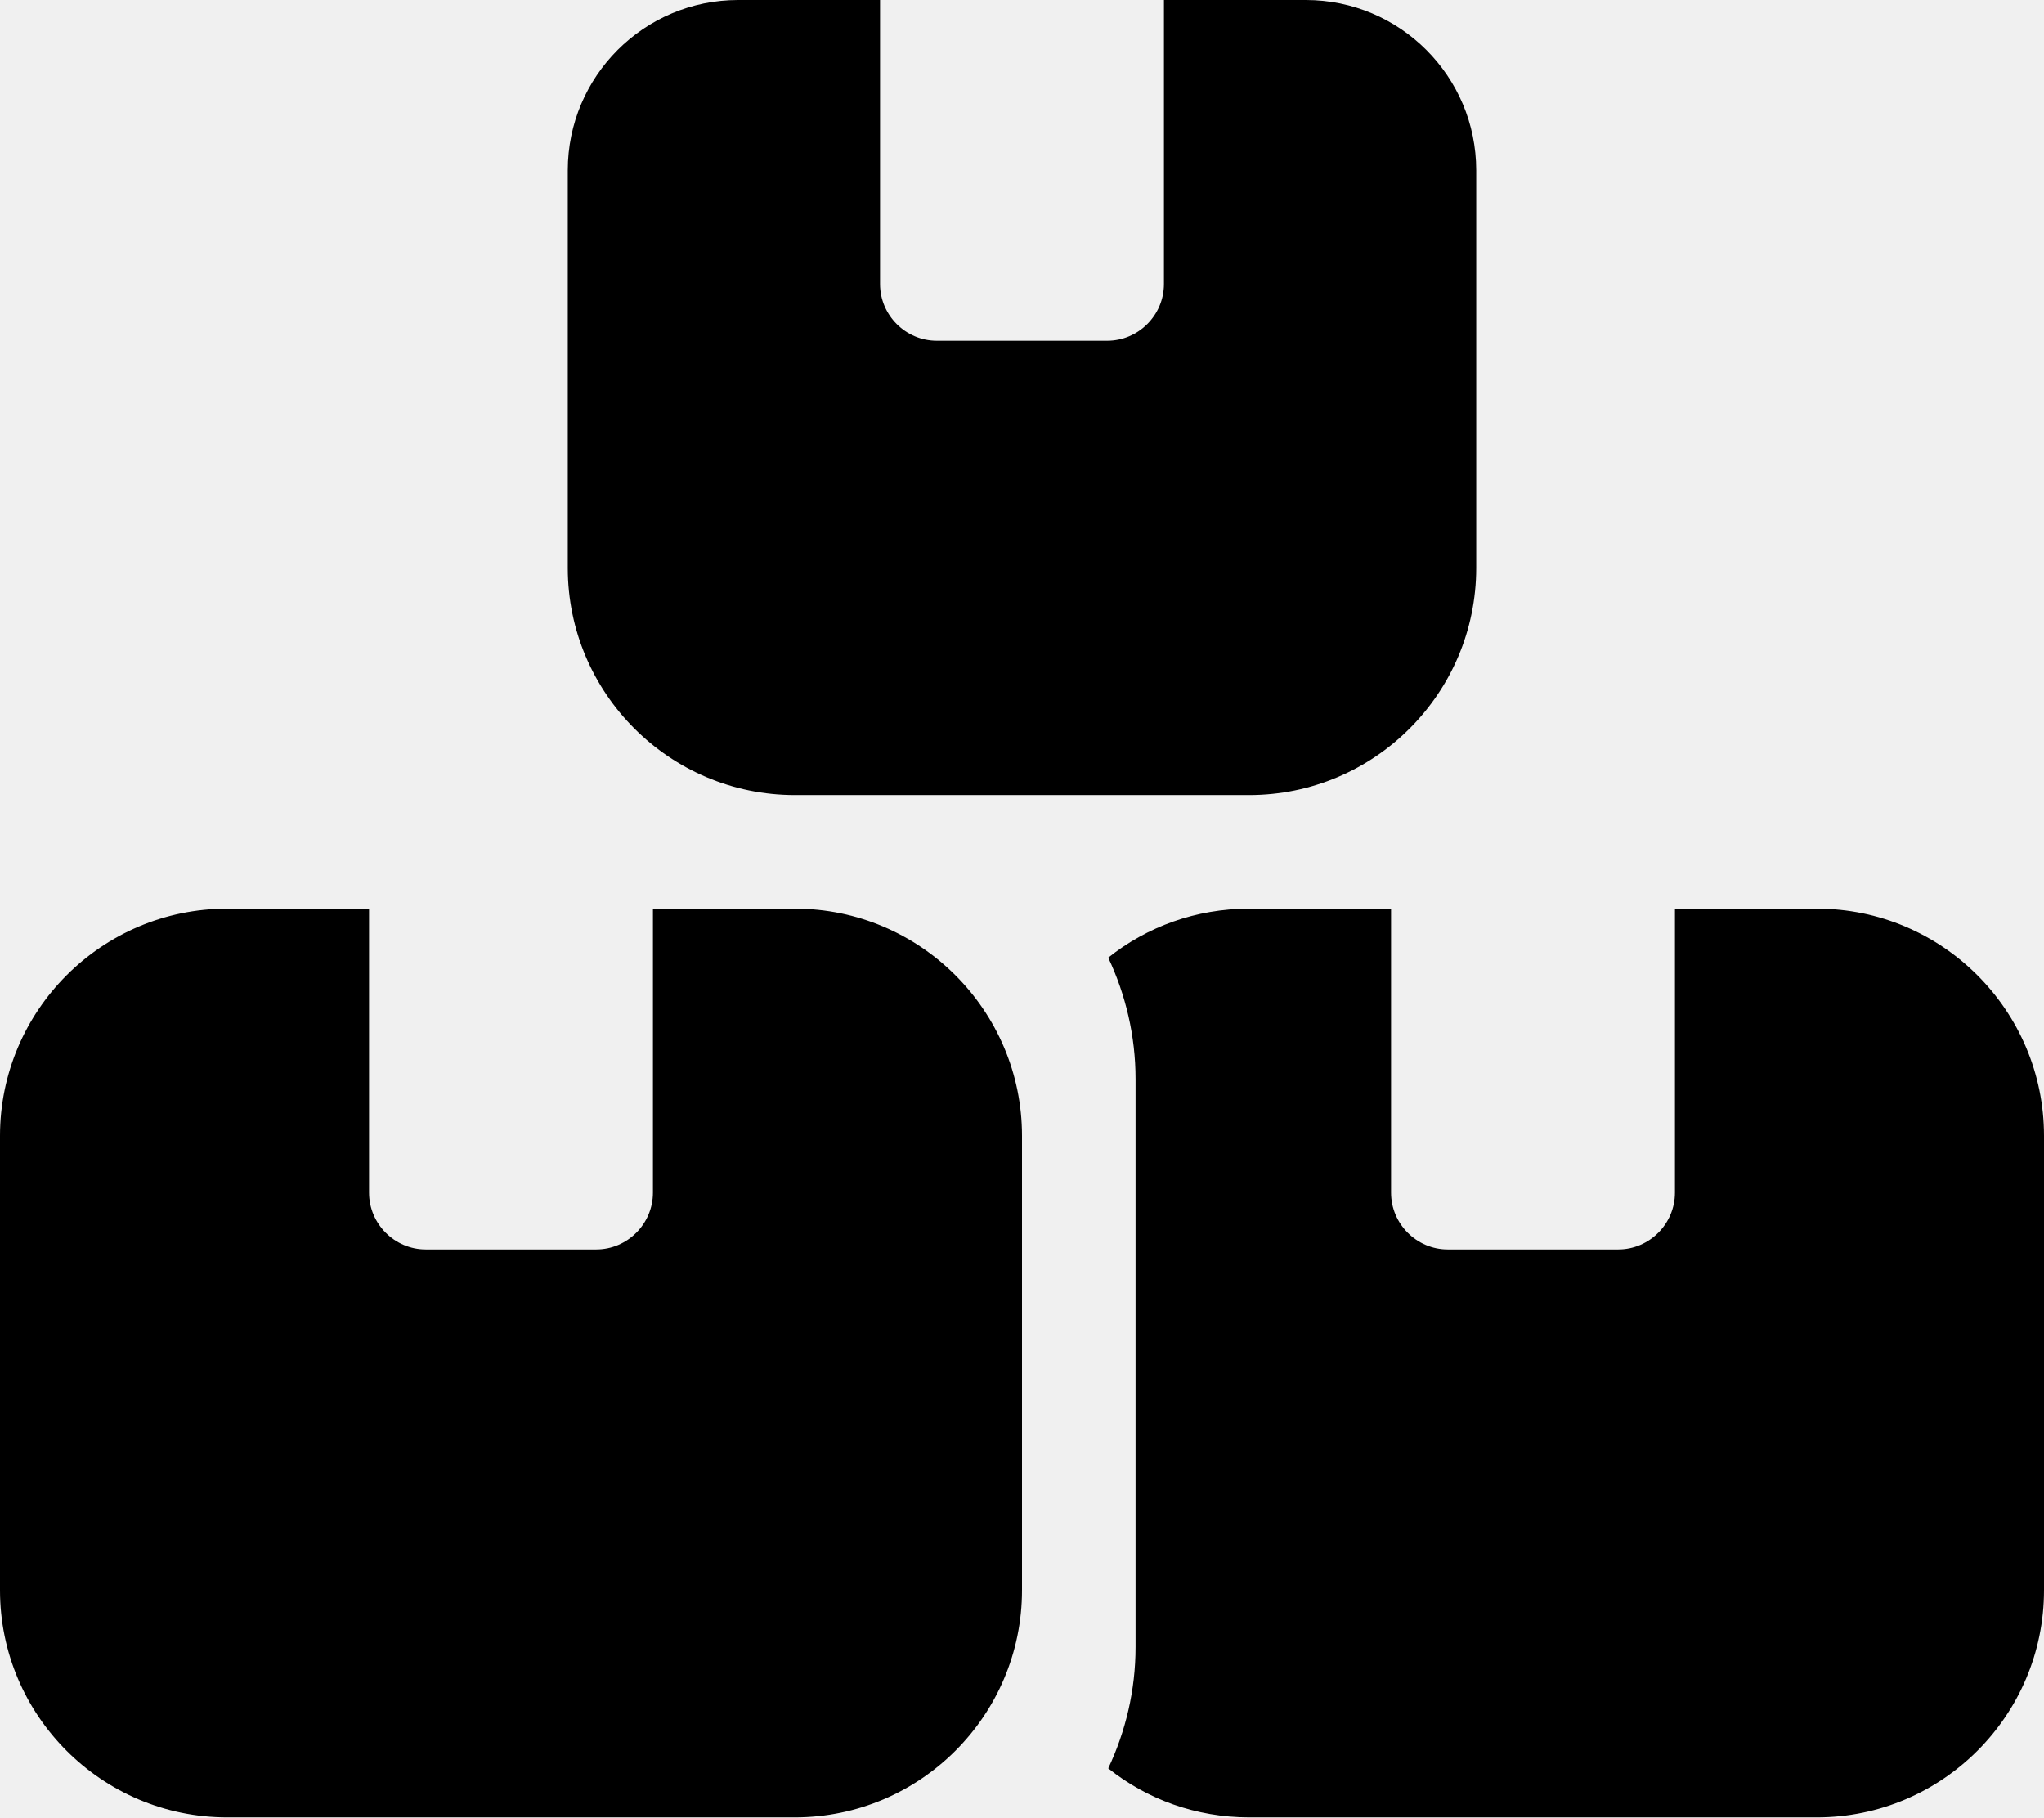
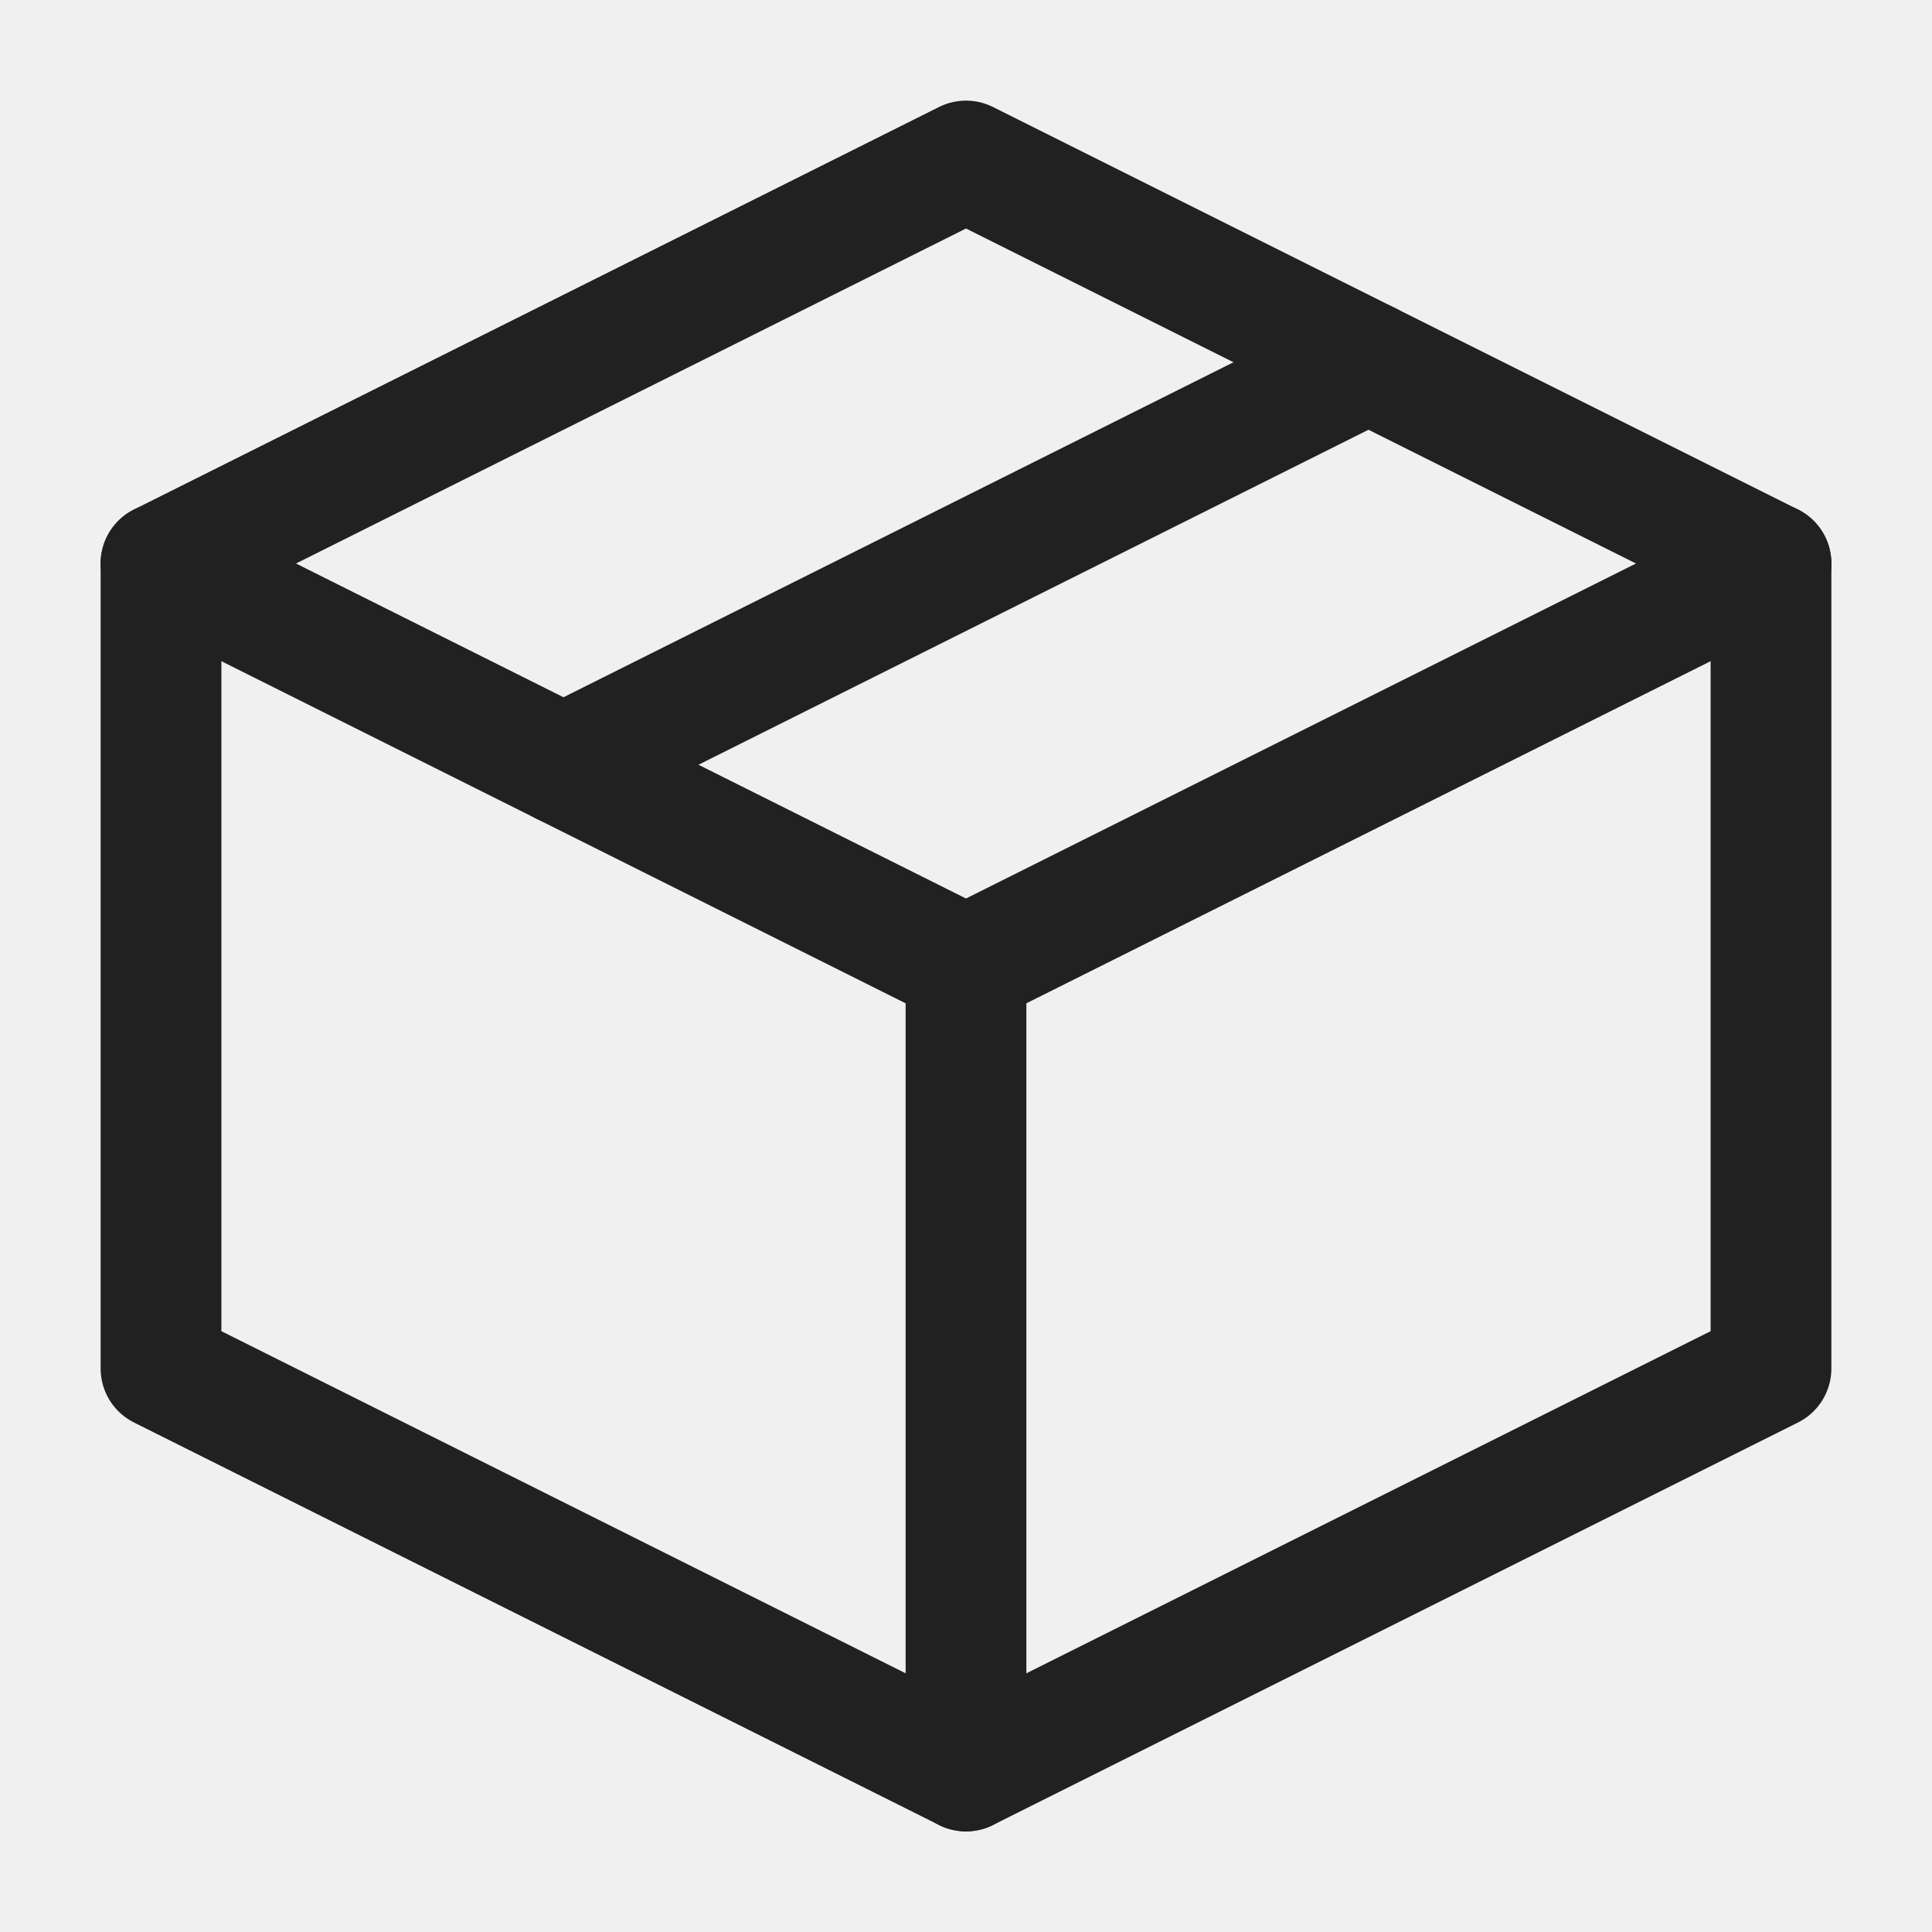
- <svg xmlns="http://www.w3.org/2000/svg" viewBox="0 0 576 512">
-   <path d="M248 0H208c-26.5 0-48 21.5-48 48V160c0 35.3 28.7 64 64 64H352c35.3 0 64-28.7 64-64V48c0-26.5-21.5-48-48-48H328V80c0 8.8-7.2 16-16 16H264c-8.8 0-16-7.2-16-16V0zM64 256c-35.3 0-64 28.7-64 64V448c0 35.3 28.7 64 64 64H224c35.3 0 64-28.7 64-64V320c0-35.3-28.7-64-64-64H184v80c0 8.8-7.2 16-16 16H120c-8.8 0-16-7.2-16-16V256H64zM352 512H512c35.3 0 64-28.7 64-64V320c0-35.3-28.7-64-64-64H472v80c0 8.8-7.2 16-16 16H408c-8.8 0-16-7.2-16-16V256H352c-15 0-28.8 5.1-39.7 13.8c4.9 10.4 7.7 22 7.7 34.2V464c0 12.2-2.8 23.8-7.7 34.2C323.2 506.9 337 512 352 512z" />
+ <svg xmlns="http://www.w3.org/2000/svg" width="800px" height="800px" viewBox="0 0 24 24" version="1.1">
+   <g fill="none" fill-rule="evenodd" id="页面-1" stroke="none" stroke-width="1">
+     <g id="导航图标" transform="translate(-325, -80)">
+       <g id="编组" transform="translate(325, 80)">
+         <polygon fill="#FFFFFF" fill-opacity="0.01" fill-rule="nonzero" id="路径" points="24 0 0 0 0 24 24 24" />
+         <polygon id="路径" points="22 7 12 2 2 7 2 17 12 22 22 17" stroke="#212121" stroke-linejoin="round" stroke-width="1.5" />
+         <line id="路径" stroke="#212121" stroke-linecap="round" stroke-linejoin="round" stroke-width="1.5" x1="2" x2="12" y1="7" y2="12" />
+         <line id="路径" stroke="#212121" stroke-linecap="round" stroke-linejoin="round" stroke-width="1.5" x1="12" x2="12" y1="22" y2="12" />
+         <line id="路径" stroke="#212121" stroke-linecap="round" stroke-linejoin="round" stroke-width="1.5" x1="22" x2="12" y1="7" y2="12" />
+         <line id="路径" stroke="#212121" stroke-linecap="round" stroke-linejoin="round" stroke-width="1.5" x1="17" x2="7" y1="4.5" y2="9.5" />
+       </g>
+     </g>
+   </g>
</svg>
